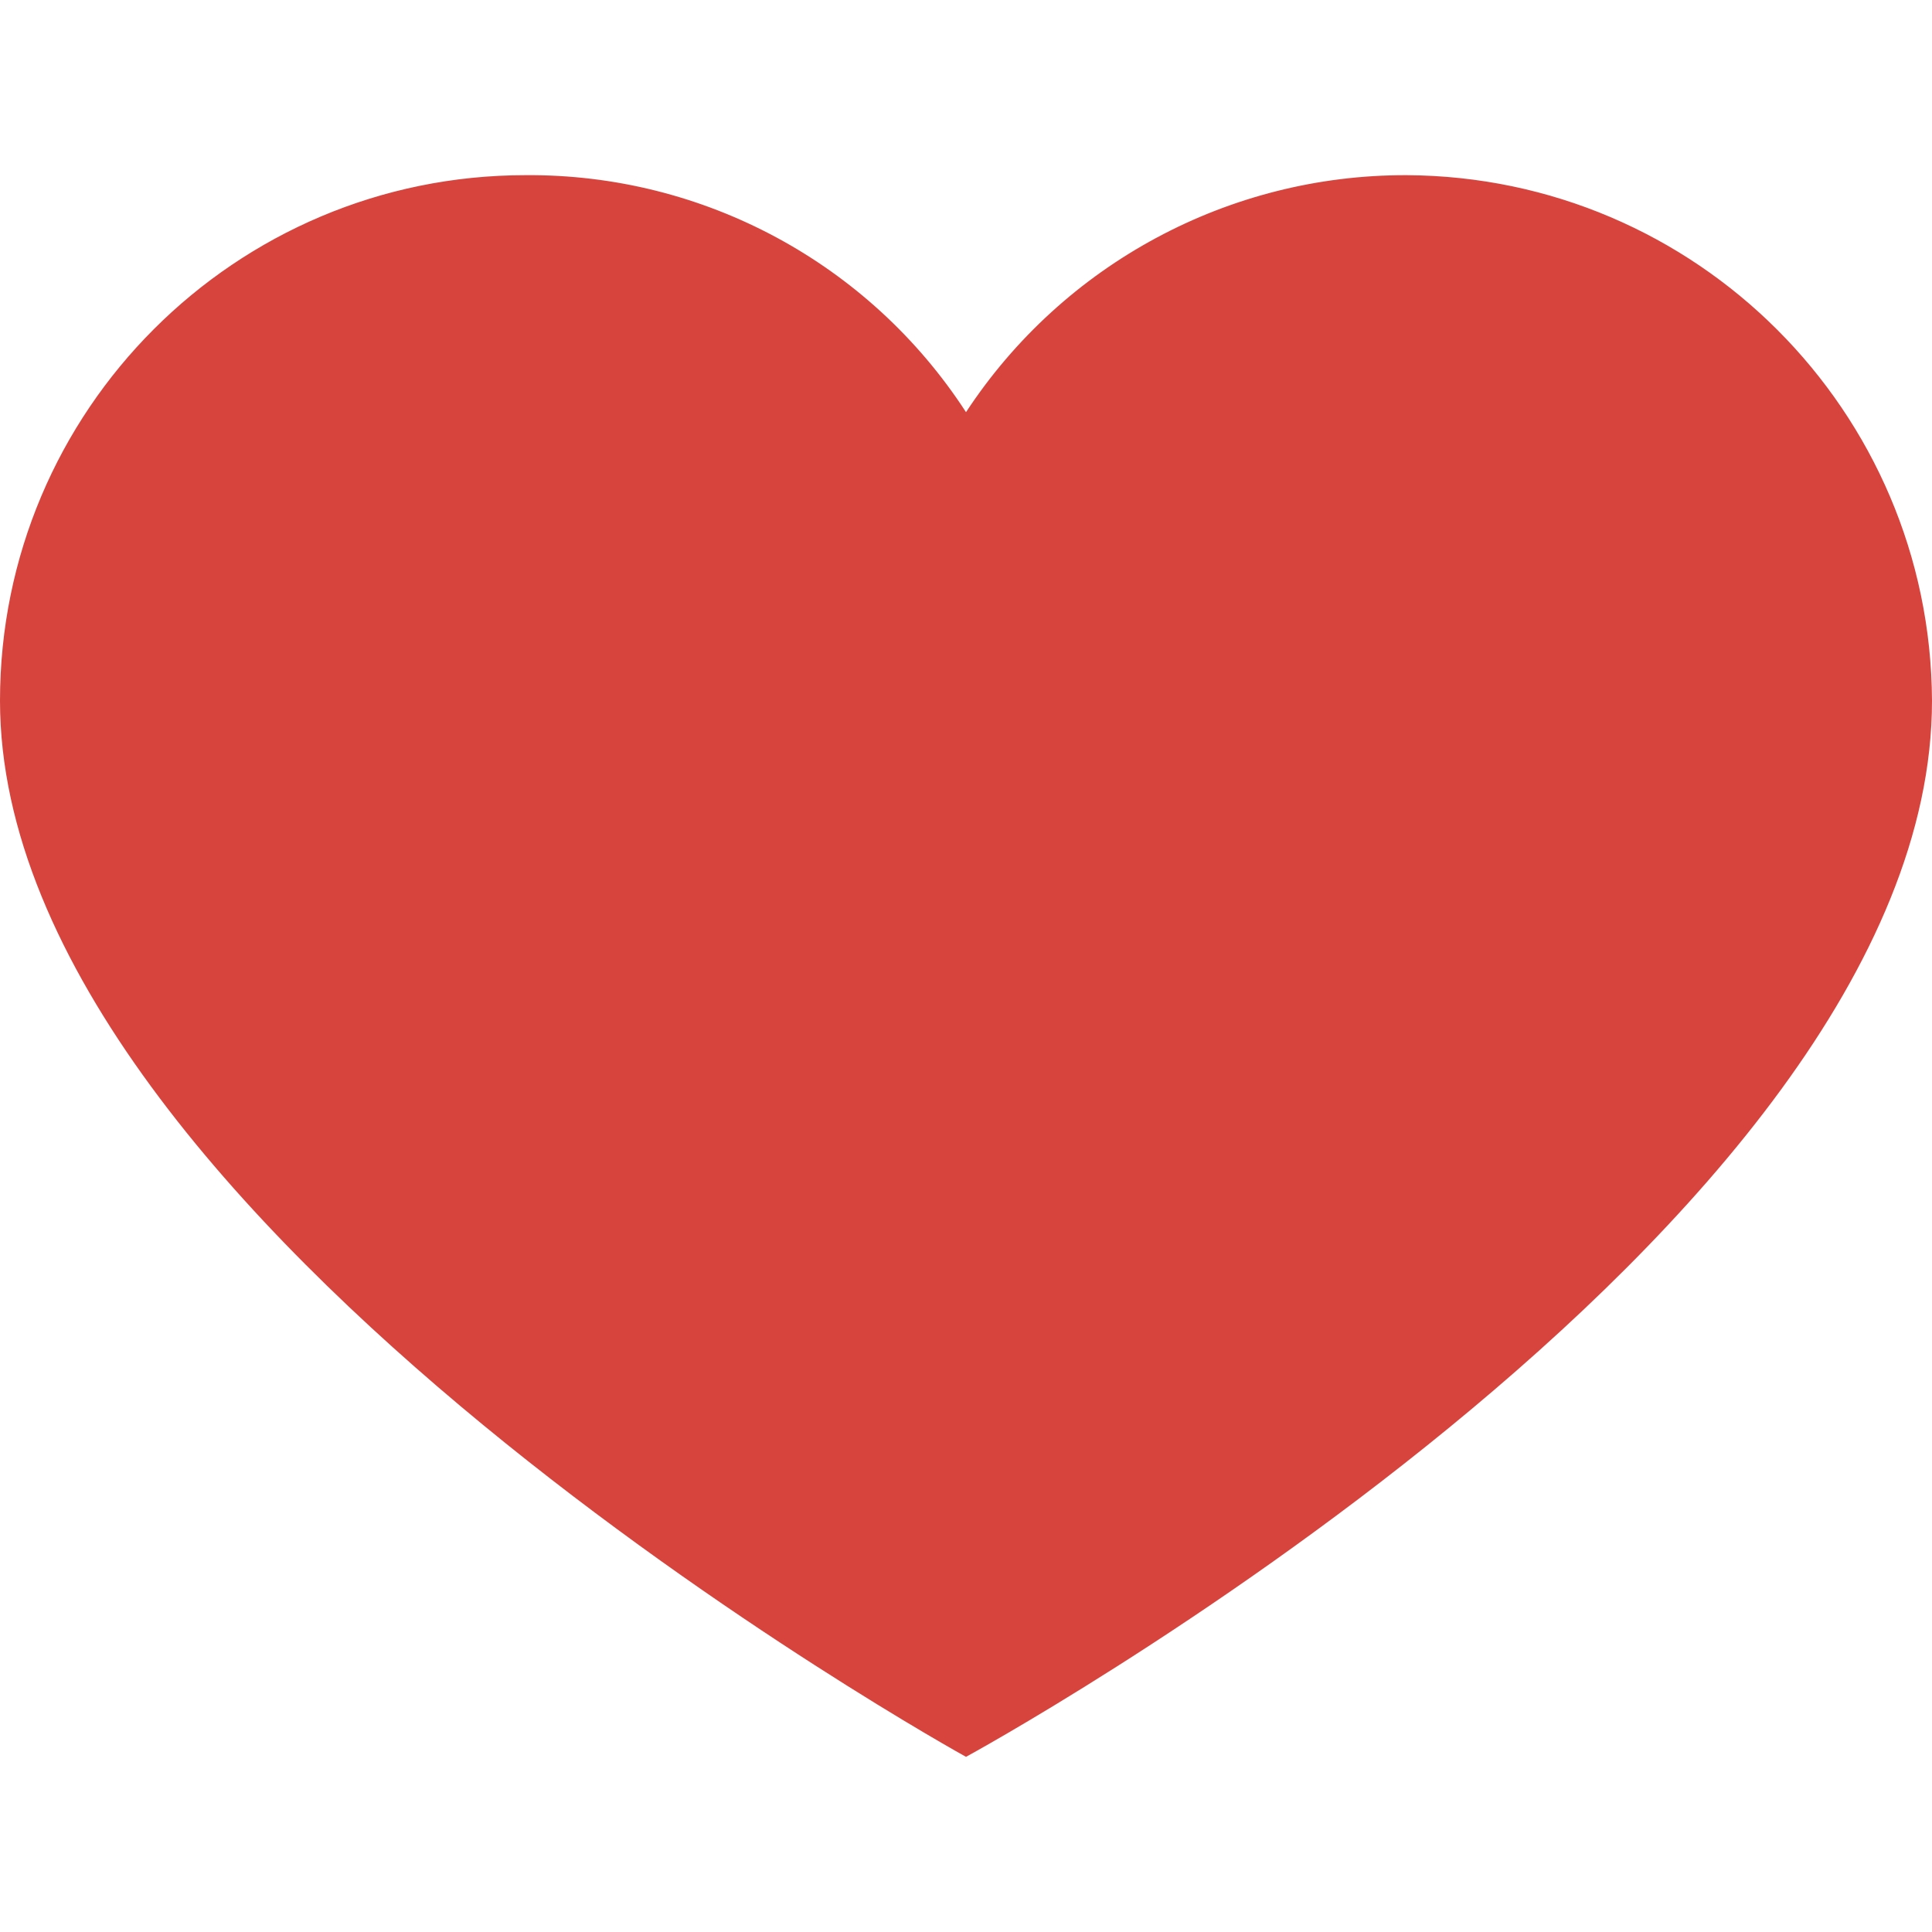
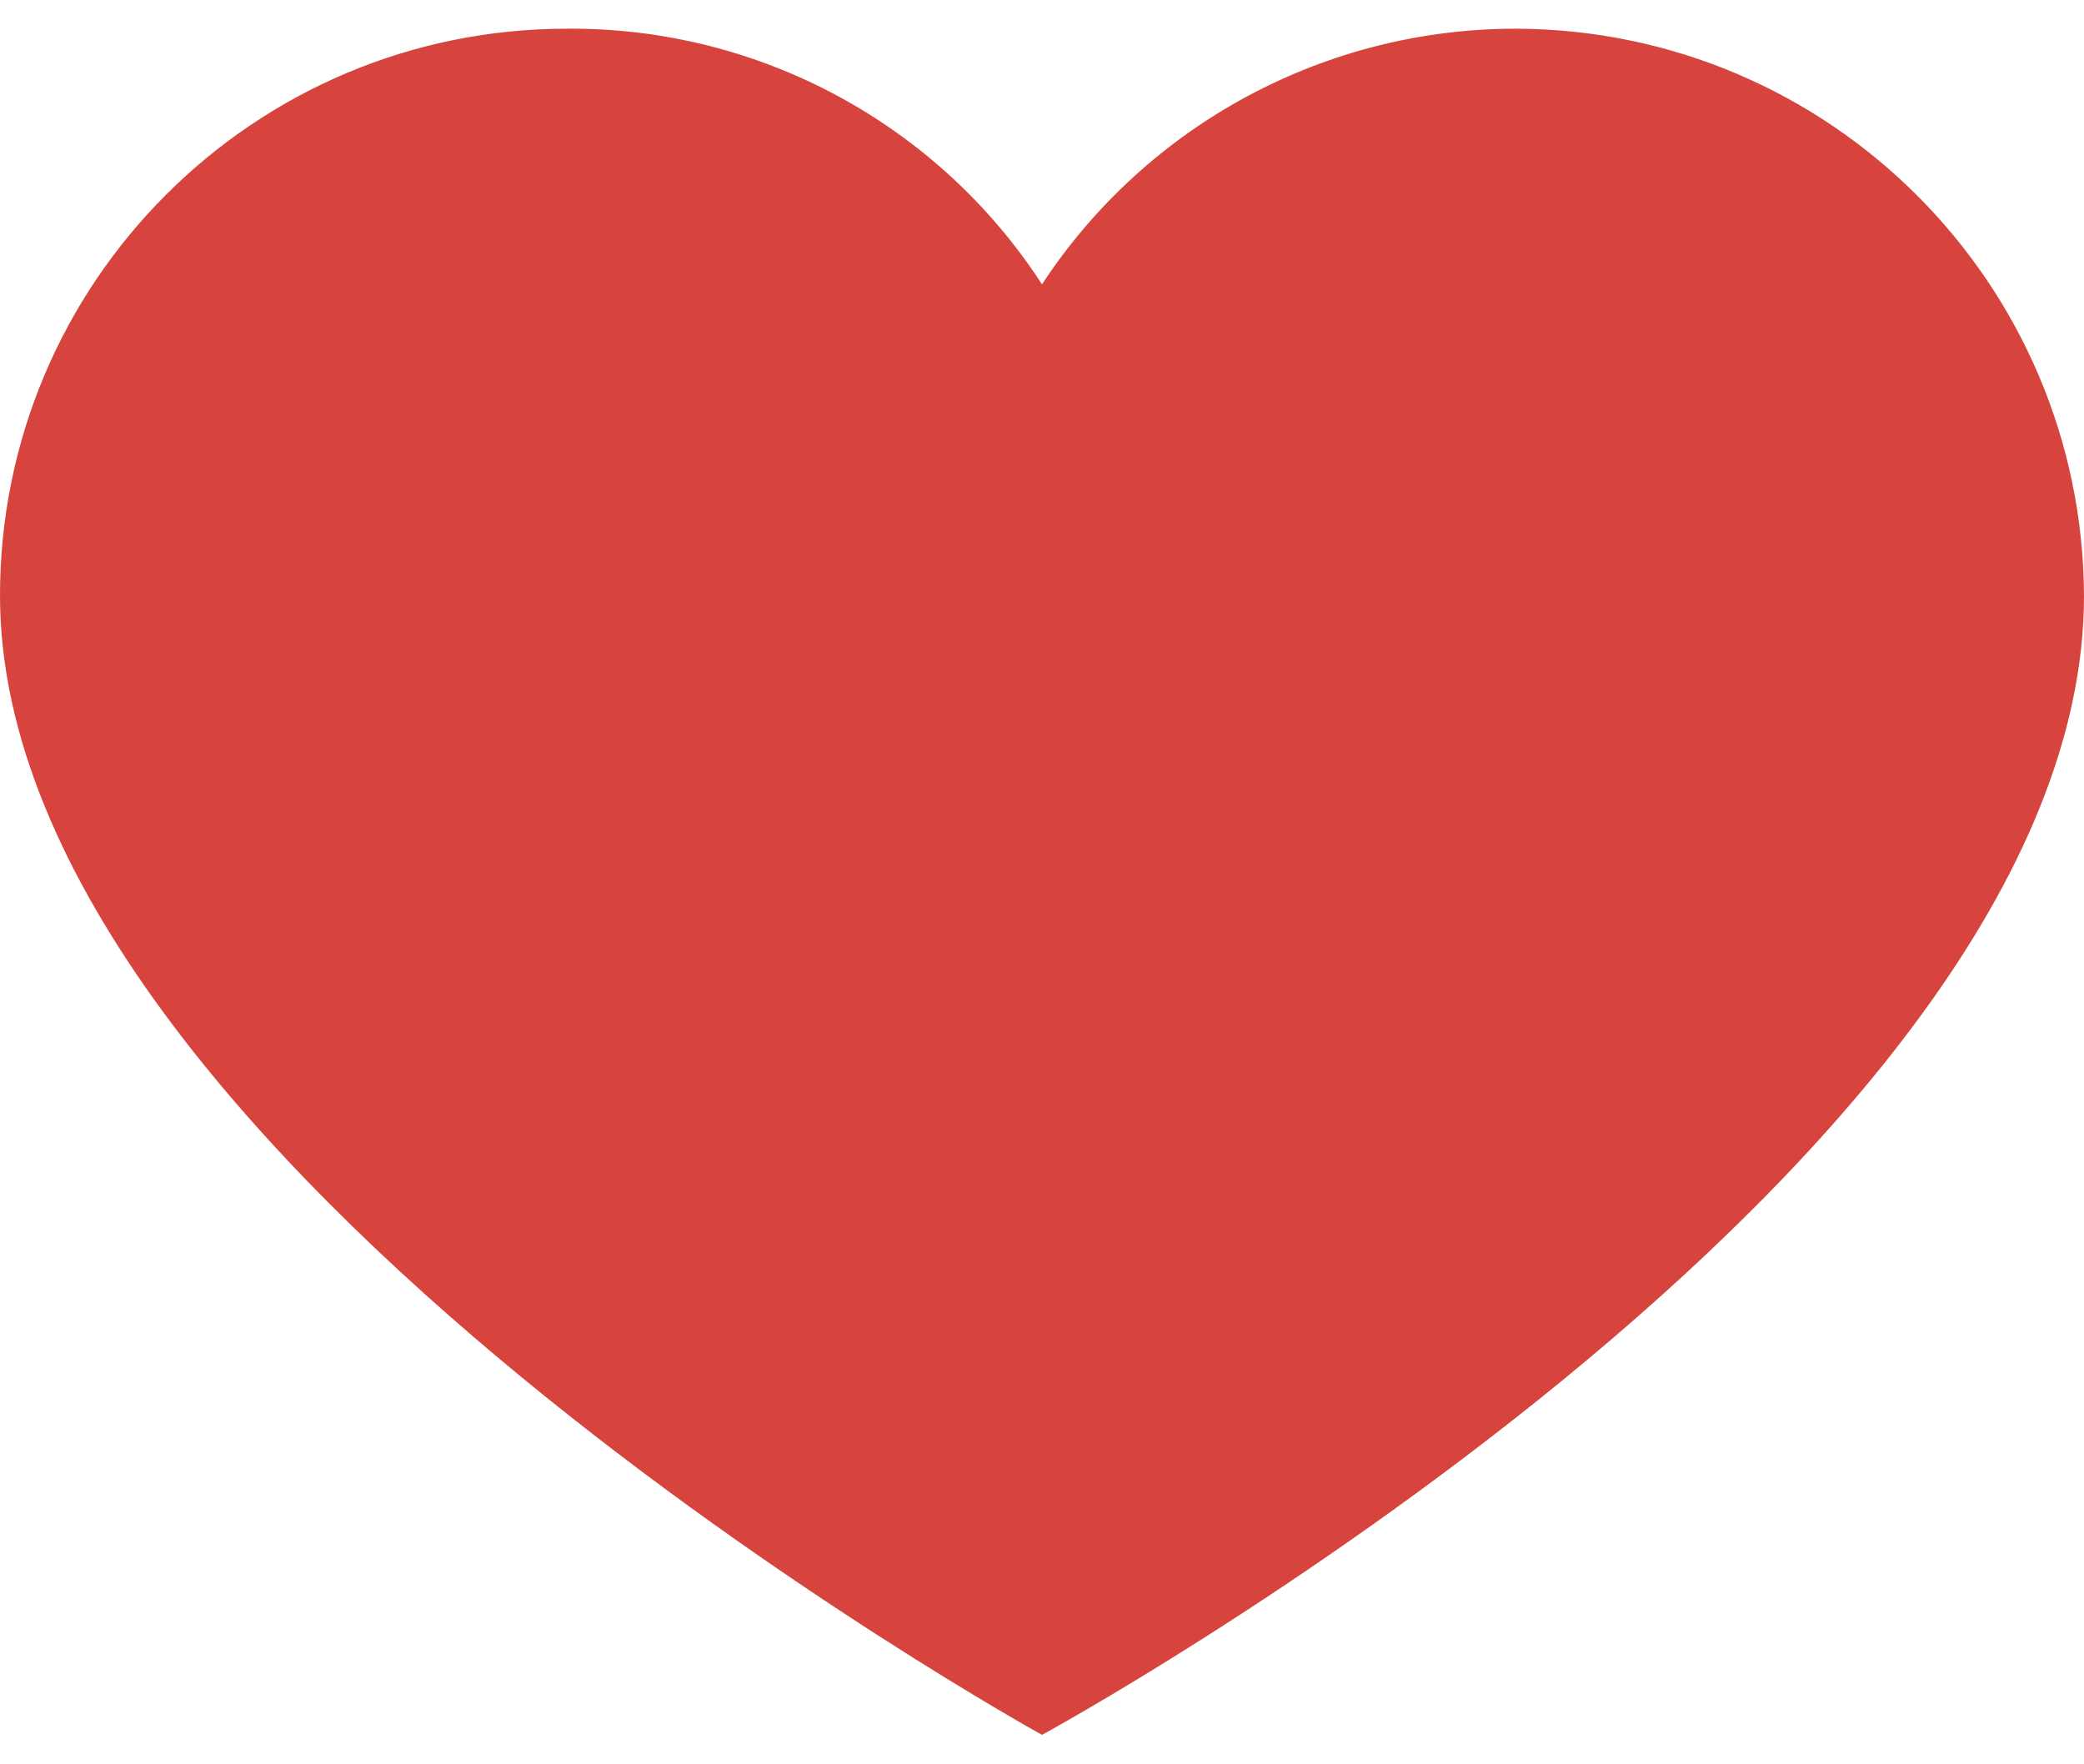
- <svg xmlns="http://www.w3.org/2000/svg" version="1.1" id="Capa_1" x="0px" y="0px" viewBox="0 0 391.837 391.837" style="enable-background:new 0 0 391.837 391.837;" xml:space="preserve">
-   <g>
-     <path style="fill:#D7443E;" d="M285.257,35.528c58.743,0.286,106.294,47.836,106.58,106.58   c0,107.624-195.918,214.204-195.918,214.204S0,248.165,0,142.108c0-58.862,47.717-106.58,106.58-106.58l0,0   c36.032-0.281,69.718,17.842,89.339,48.065C215.674,53.517,249.273,35.441,285.257,35.528z" />
-   </g>
-   <g>
- </g>
-   <g>
- </g>
-   <g>
- </g>
-   <g>
- </g>
-   <g>
- </g>
-   <g>
- </g>
-   <g>
- </g>
-   <g>
- </g>
-   <g>
- </g>
-   <g>
- </g>
-   <g>
- </g>
-   <g>
- </g>
-   <g>
- </g>
-   <g>
- </g>
-   <g>
- </g>
+ <svg xmlns="http://www.w3.org/2000/svg" width="26" height="22" viewBox="0 0 26 22" fill="none">
+   <path d="M18.928 0.358C22.826 0.377 25.981 3.532 26 7.43C26 14.571 13 21.643 13 21.643C13 21.643 0 14.467 0 7.43C0 3.524 3.166 0.358 7.072 0.358C9.463 0.339 11.698 1.542 13 3.547C14.311 1.551 16.54 0.352 18.928 0.358Z" fill="#D7443E" />
</svg>
